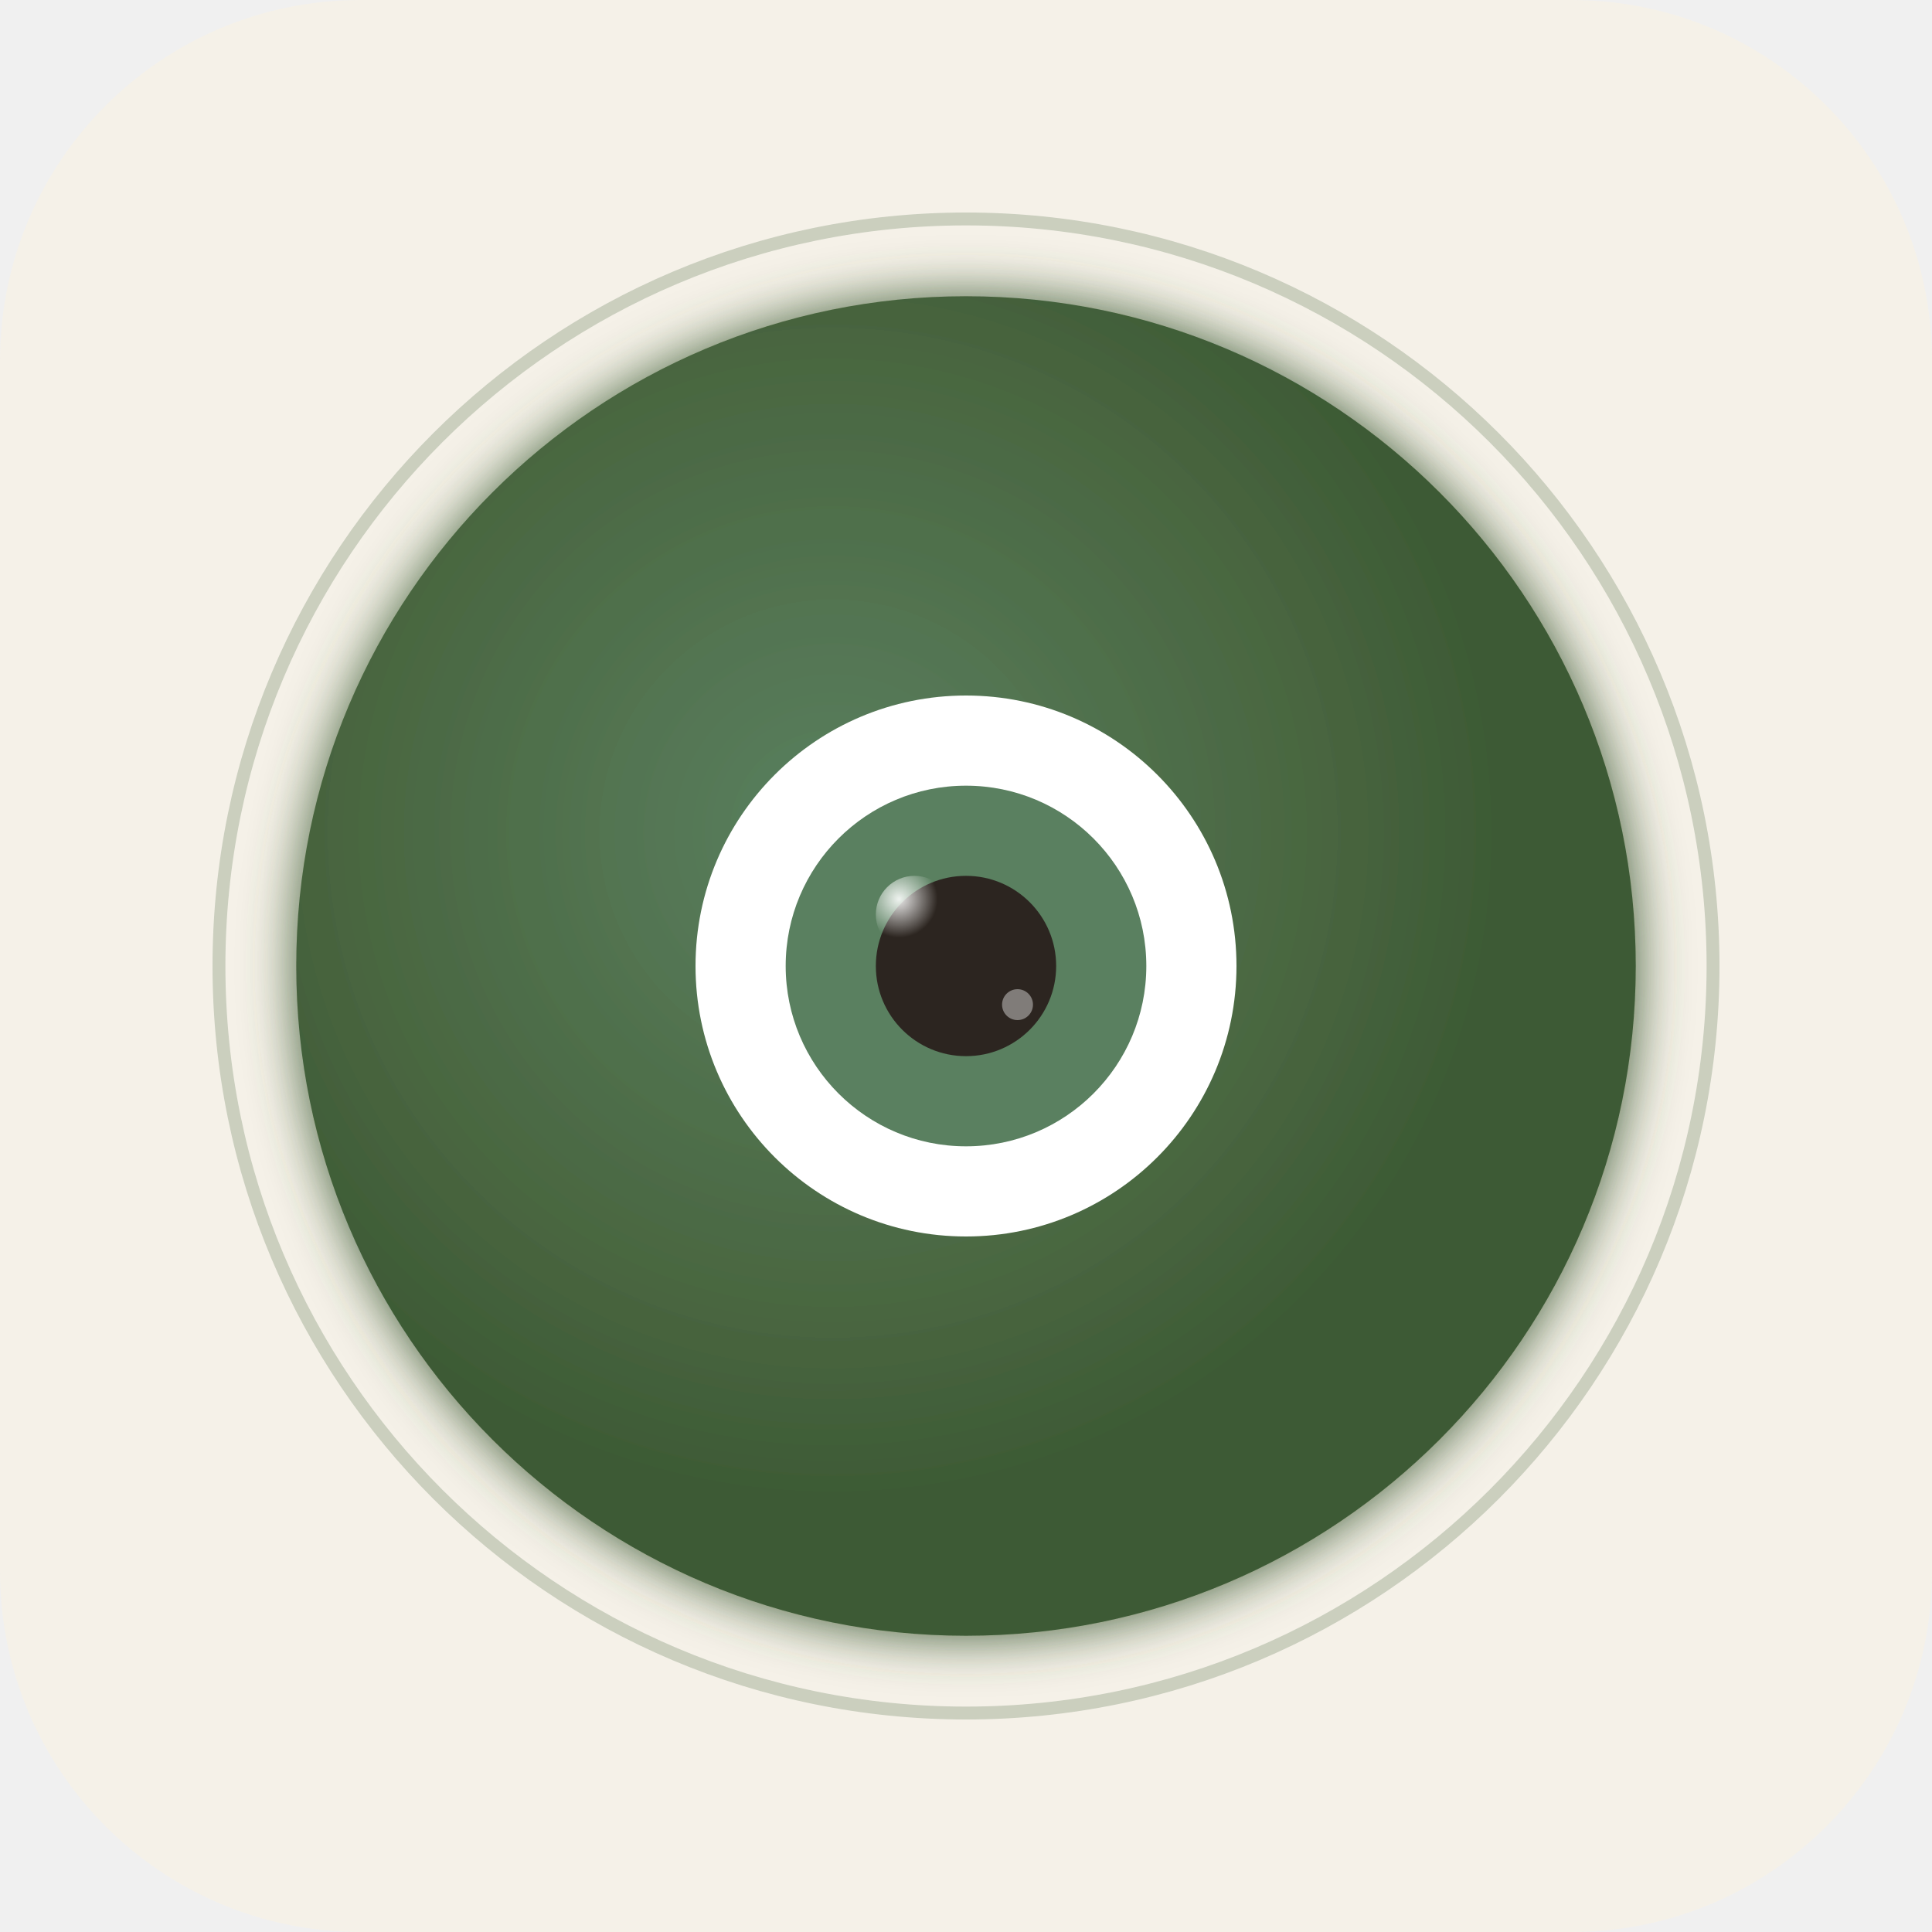
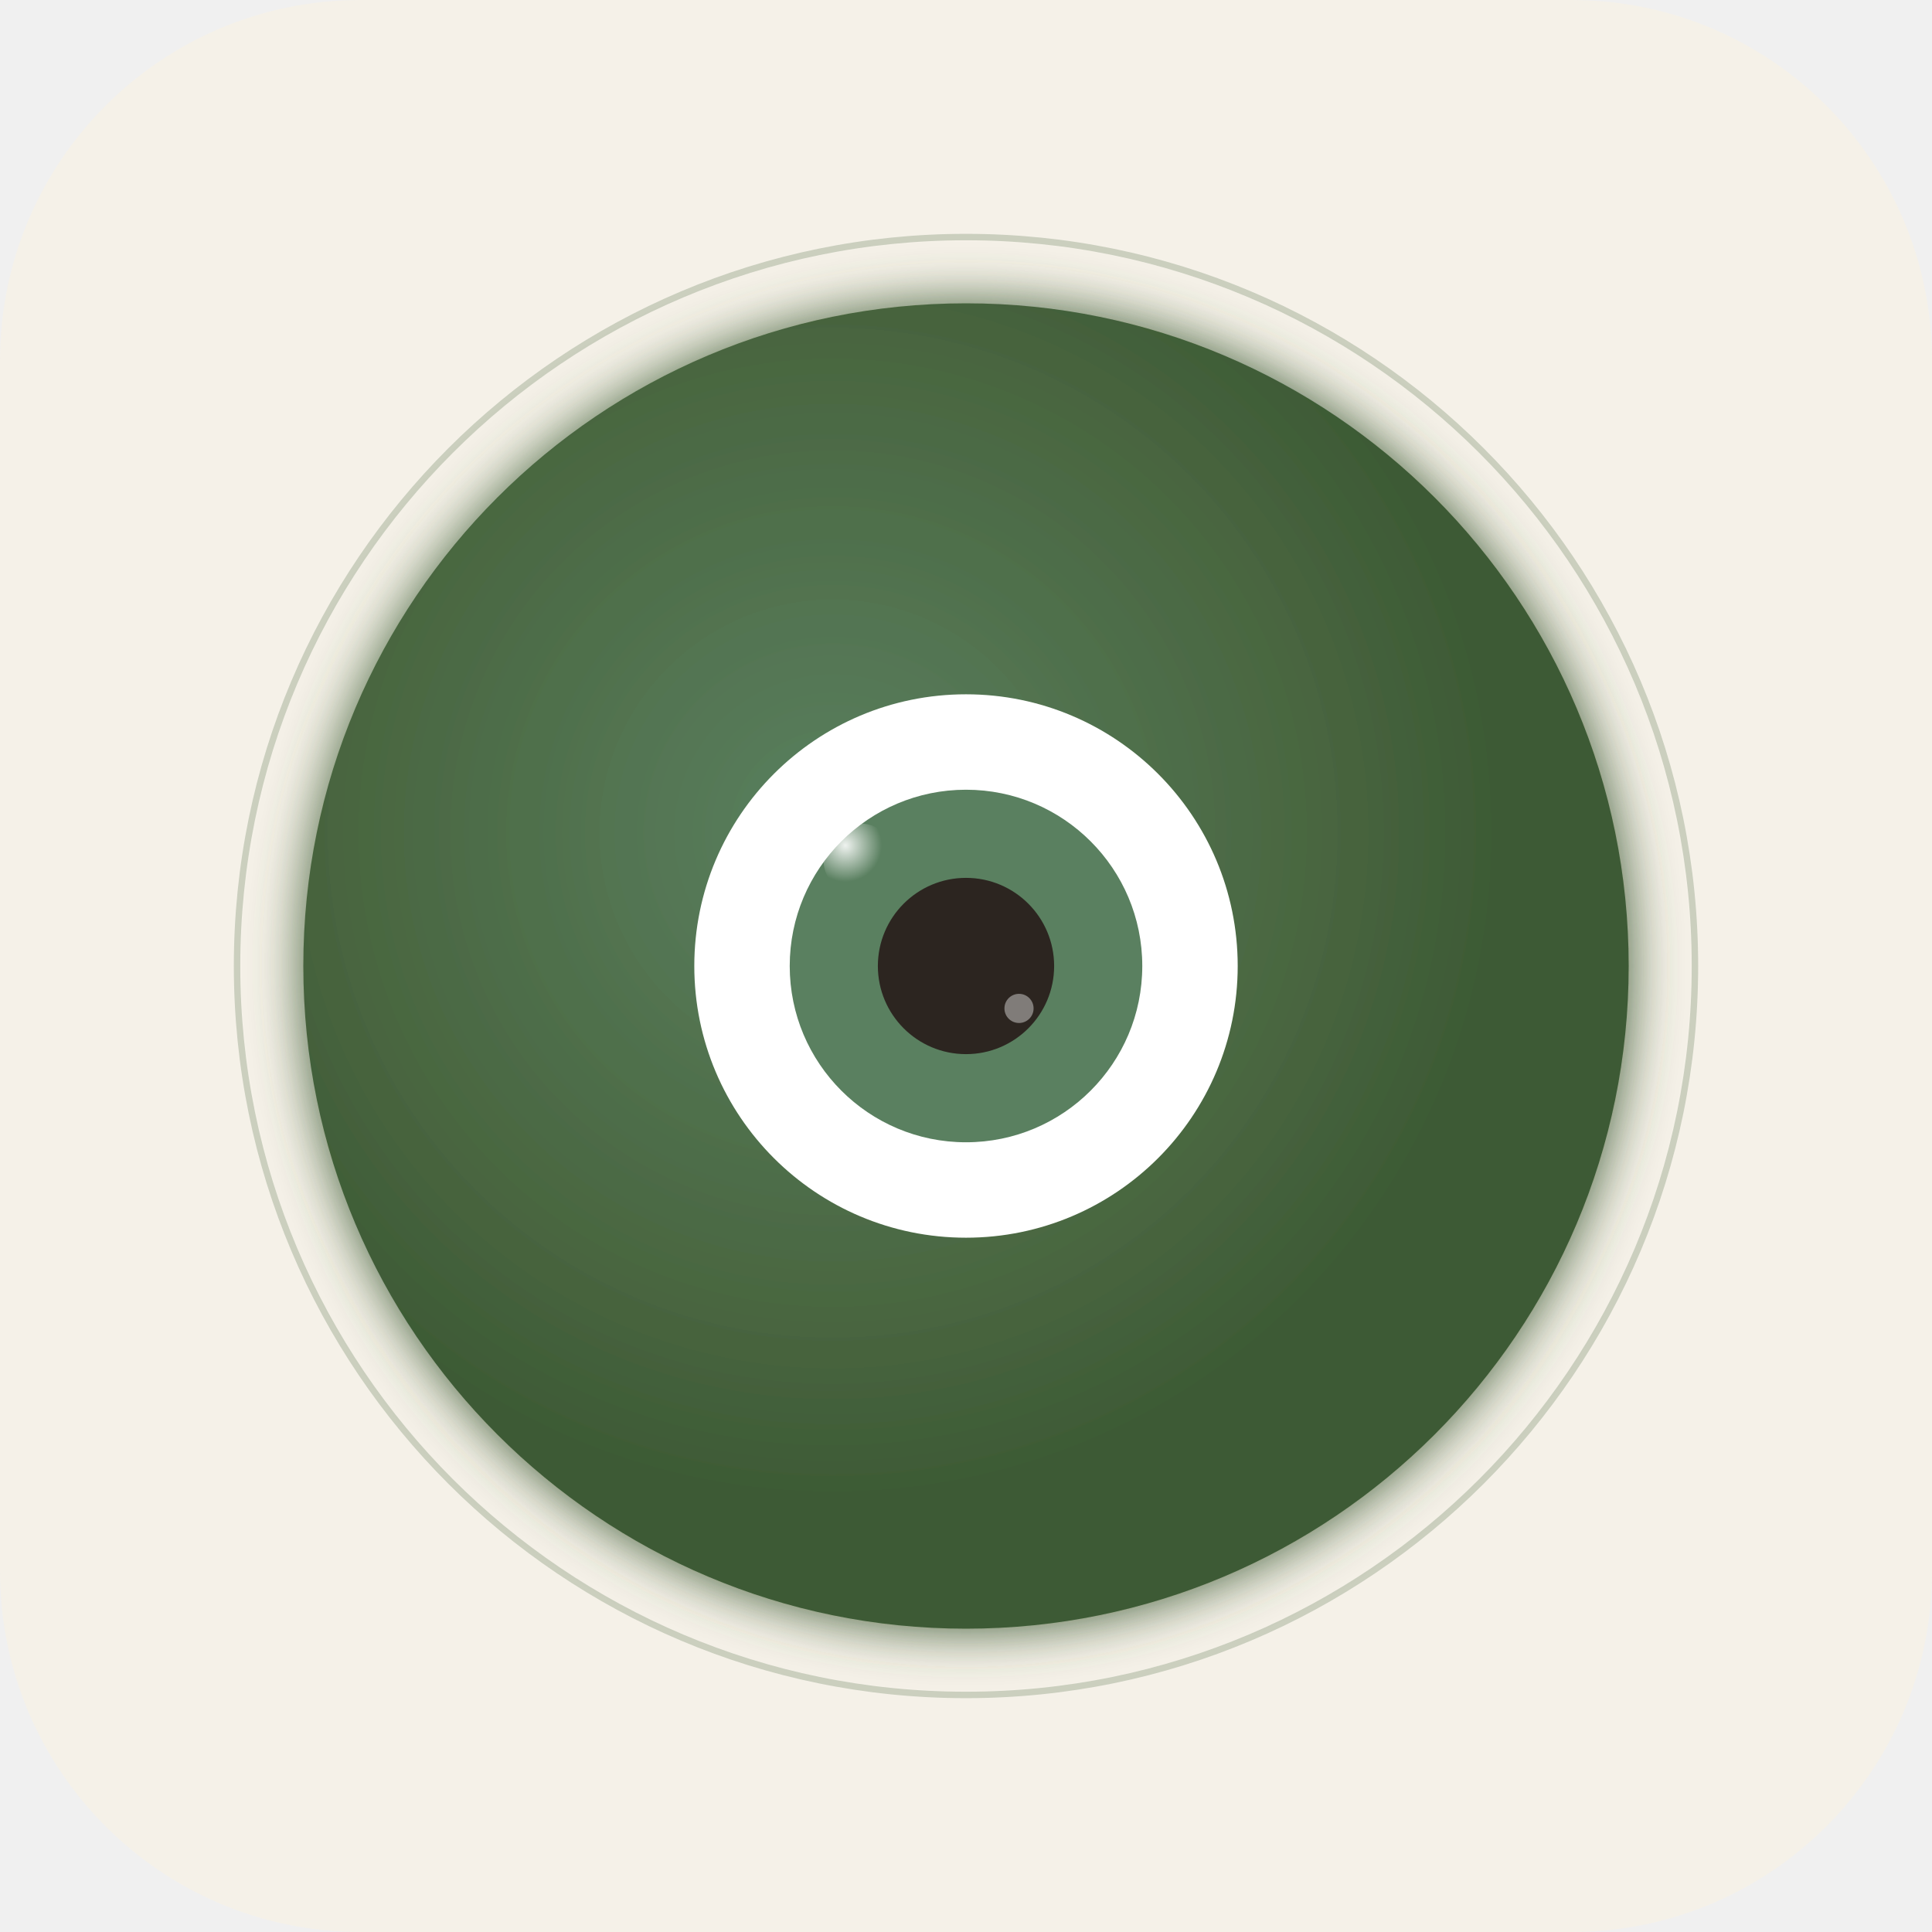
<svg xmlns="http://www.w3.org/2000/svg" viewBox="0 0 150 150" width="150" height="150">
  <defs>
    <radialGradient id="stoneGrad150" cx="40%" cy="40%">
      <stop offset="0%" stop-color="#5a8060" />
      <stop offset="70%" stop-color="#4a6741" />
      <stop offset="100%" stop-color="#3d5a35" />
    </radialGradient>
+     <radialGradient id="catchlightGrad150" cx="30%" cy="30%">
+       <stop offset="0%" stop-color="white" stop-opacity="0.9" />
+       <stop offset="100%" stop-color="white" stop-opacity="0" />
+     </radialGradient>
    <filter id="glowFilter150" x="-50%" y="-50%" width="200%" height="200%">
      <feGaussianBlur stdDeviation="2" result="blur" />
      <feComposite in="SourceGraphic" in2="blur" operator="over" />
    </filter>
-     <radialGradient id="catchlightGrad150" cx="30%" cy="30%">
-       <stop offset="0%" stop-color="white" stop-opacity="0.9" />
-       <stop offset="100%" stop-color="white" stop-opacity="0" />
-     </radialGradient>
  </defs>
  <rect width="150" height="150" rx="28" fill="#F5F1E8" />
-   <circle cx="75" cy="75" r="58" fill="none" stroke="#4a6741" stroke-width="1" opacity="0.25" />
-   <circle cx="75" cy="75" r="52" fill="url(#stoneGrad150)" filter="url(#glowFilter150)" />
-   <circle cx="75" cy="75" r="21" fill="white" />
-   <circle cx="75" cy="75" r="14" fill="#5a8060" />
-   <circle cx="75" cy="75" r="7" fill="#2c2520" />
-   <circle cx="71" cy="71" r="3" fill="url(#catchlightGrad150)" />
-   <circle cx="79" cy="78" r="1.2" fill="white" opacity="0.4" />
+   <circle cx="75" cy="75" r="56.595" fill="none" stroke="#4a6741" stroke-width="0.5" opacity="0.25" />
+   <circle cx="75" cy="75" r="51.45" fill="url(#stoneGrad150)" filter="url(#glowFilter150)" />
+   <circle cx="75" cy="75" r="21.095" fill="white" />
+   <circle cx="75" cy="75" r="13.686" fill="#5a8060" />
+   <circle cx="75" cy="75" r="6.843" fill="#2c2520" />
+   <circle cx="66.768" cy="66.768" r="2.83" fill="url(#catchlightGrad150)" />
+   <circle cx="79.116" cy="78.293" r="1.132" fill="white" opacity="0.4" />
</svg>
